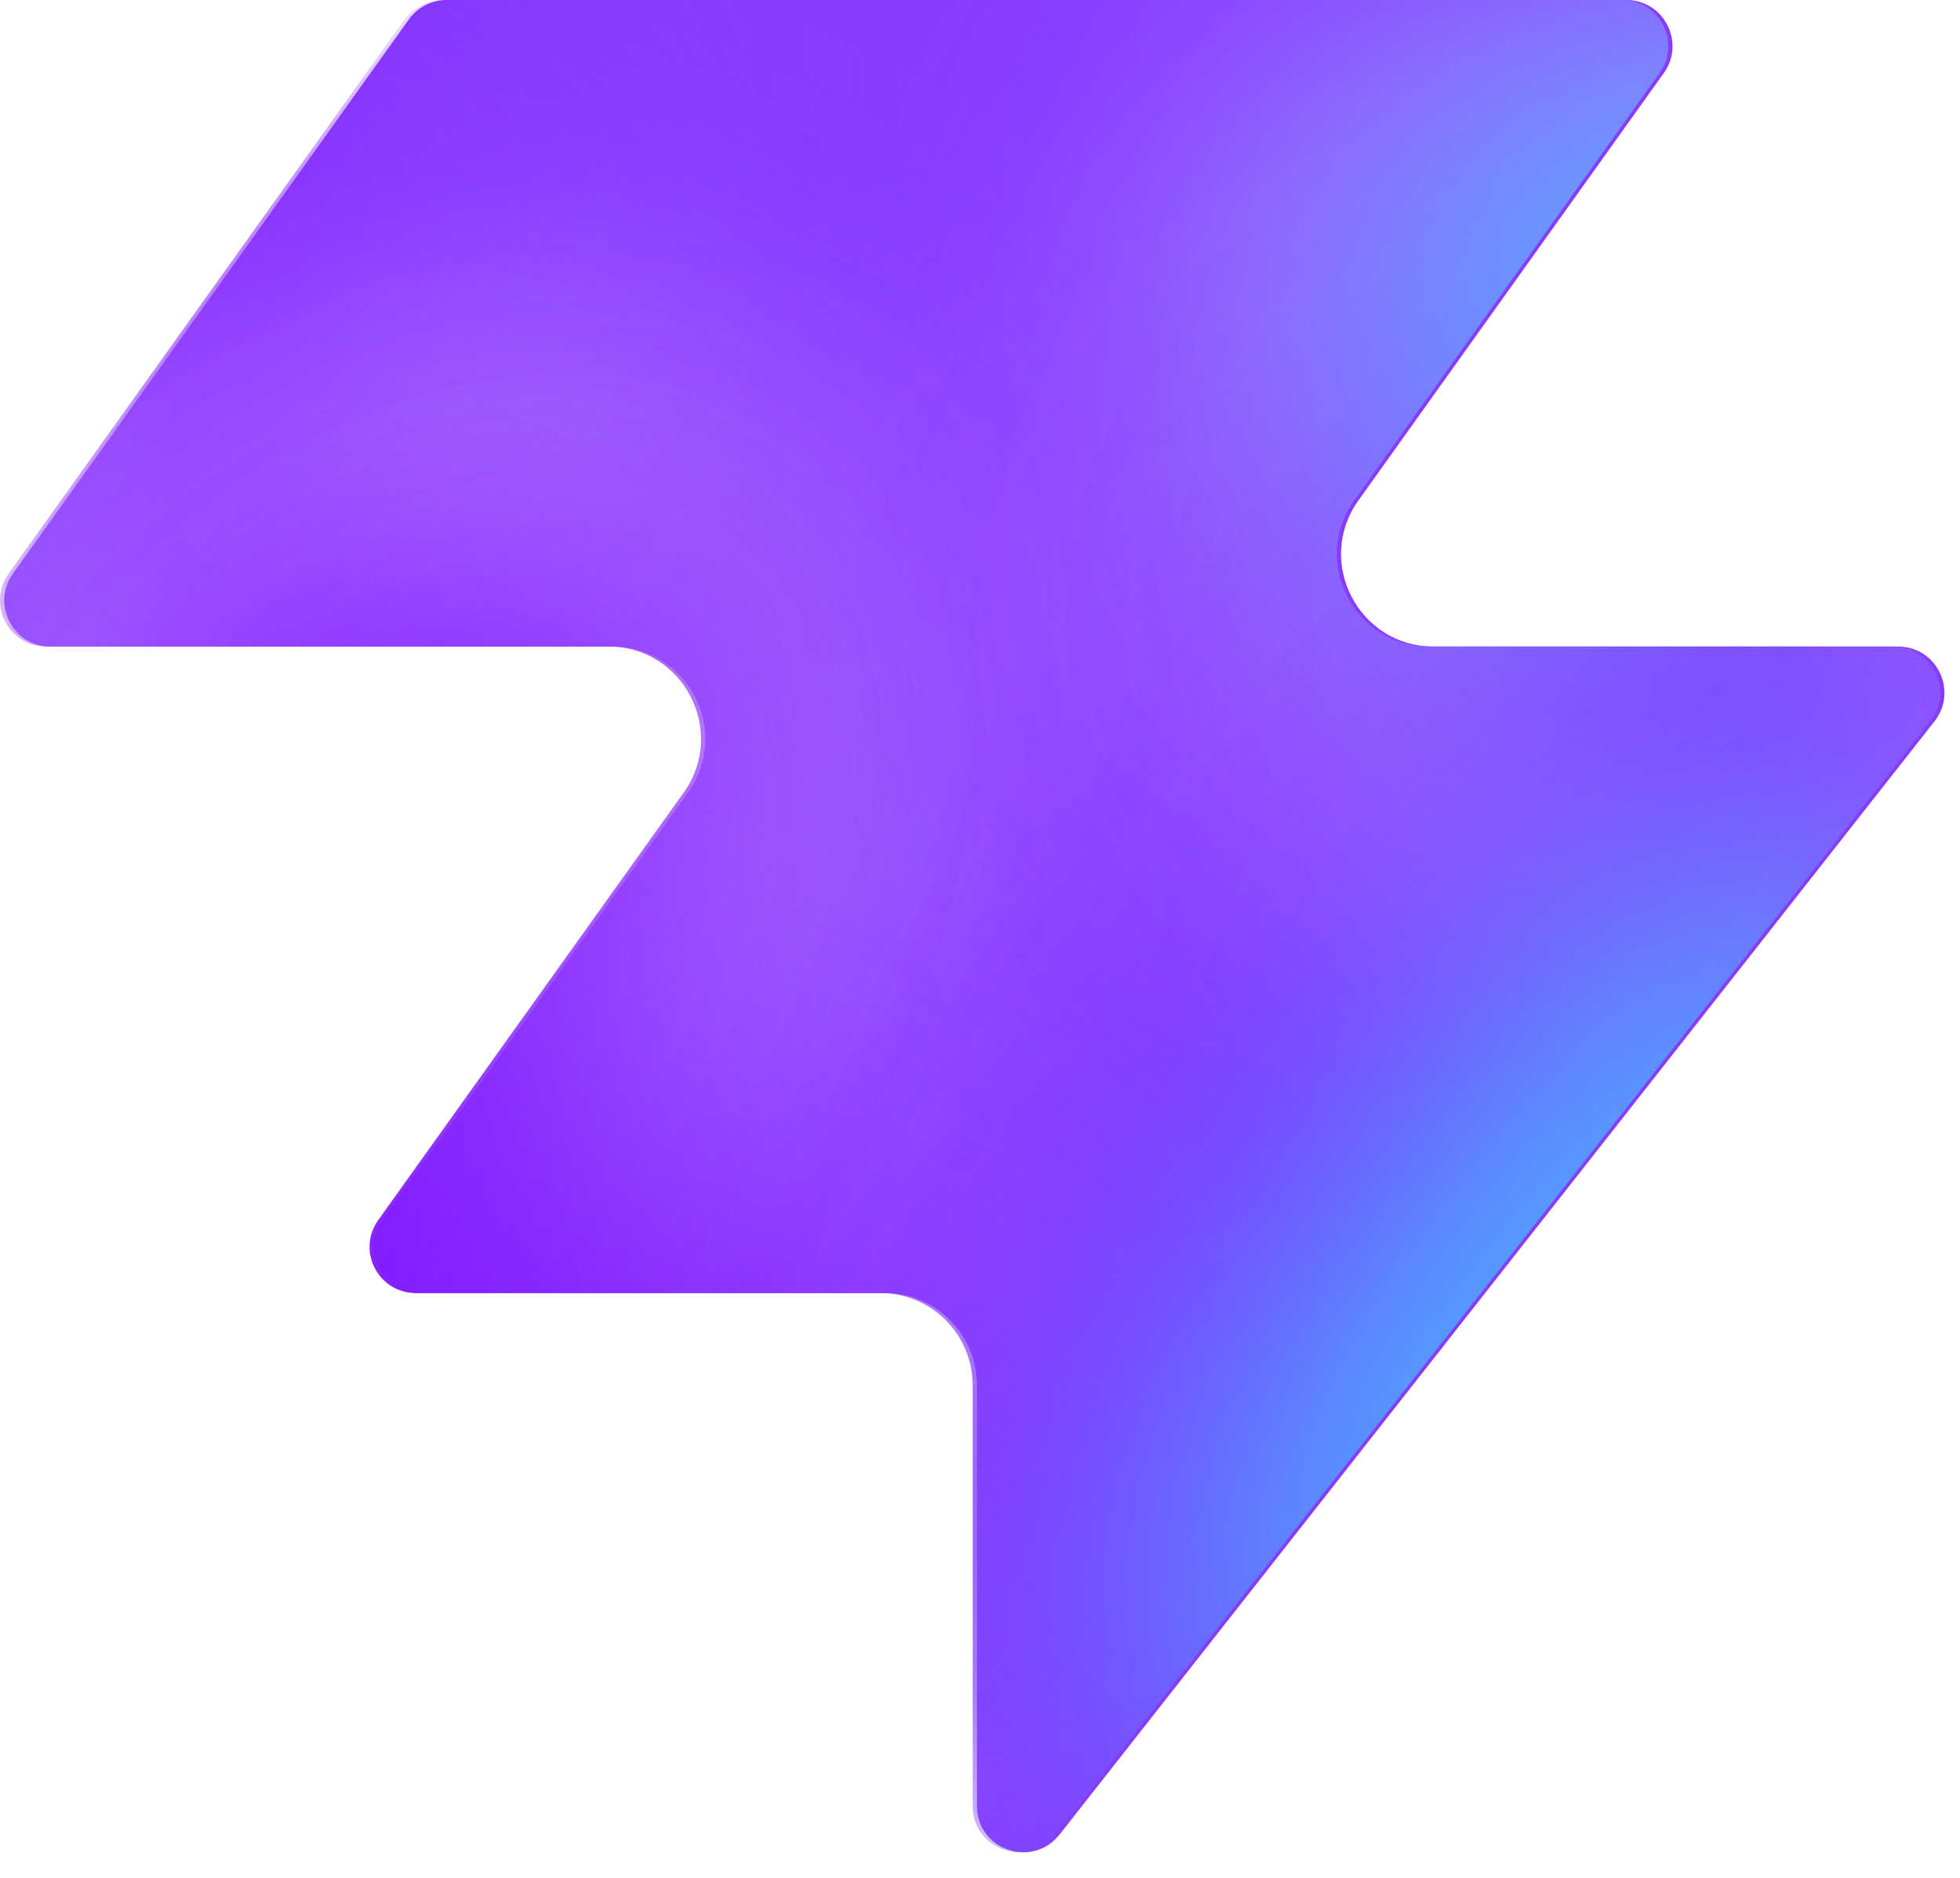
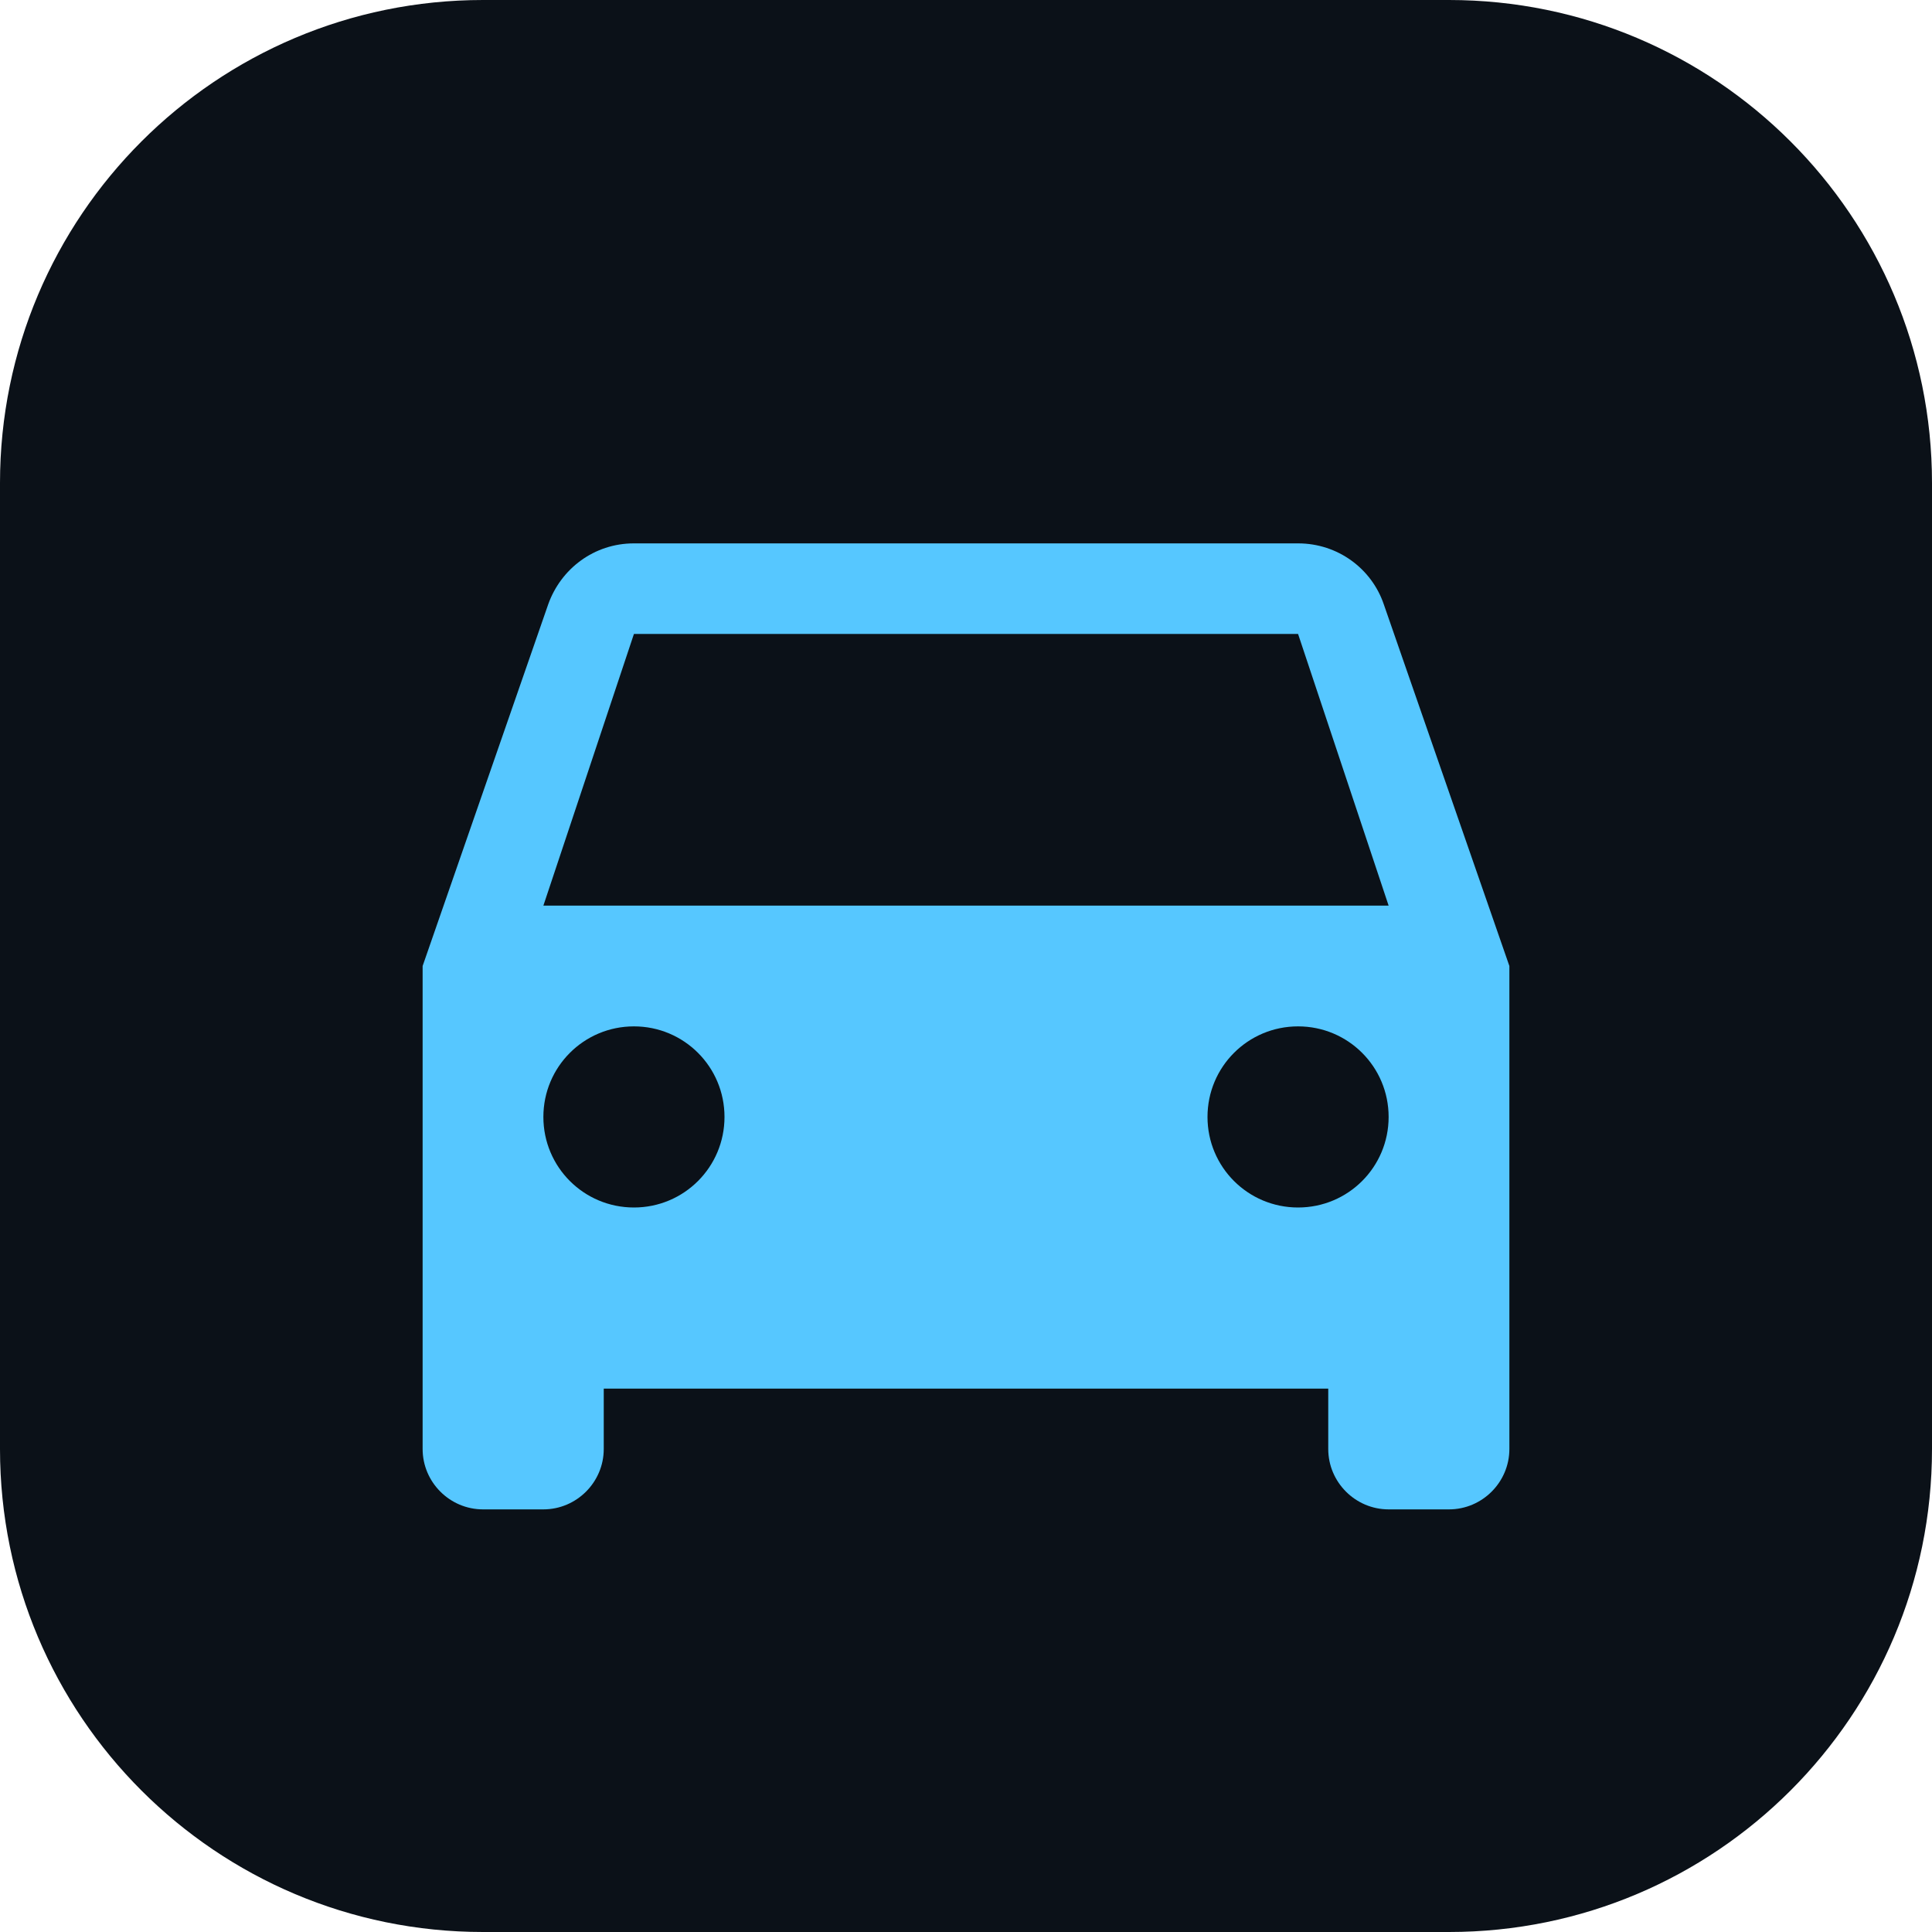
- <svg xmlns="http://www.w3.org/2000/svg" width="48" height="46" fill="none" viewBox="0 0 48 46">
-   <path fill="#863bff" d="M25.946 44.938c-.664.845-2.021.375-2.021-.698V33.937a2.26 2.26 0 0 0-2.262-2.262H10.287c-.92 0-1.456-1.04-.92-1.788l7.48-10.471c1.07-1.497 0-3.578-1.842-3.578H1.237c-.92 0-1.456-1.04-.92-1.788L10.013.474c.214-.297.556-.474.92-.474h28.894c.92 0 1.456 1.04.92 1.788l-7.48 10.471c-1.07 1.498 0 3.579 1.842 3.579h11.377c.943 0 1.473 1.088.89 1.83L25.947 44.94z" style="fill:#863bff;fill:color(display-p3 .525 .23 1);fill-opacity:1" />
-   <mask id="a" width="48" height="46" x="0" y="0" maskUnits="userSpaceOnUse" style="mask-type:alpha">
-     <path fill="#000" d="M25.842 44.938c-.664.844-2.021.375-2.021-.698V33.937a2.26 2.26 0 0 0-2.262-2.262H10.183c-.92 0-1.456-1.04-.92-1.788l7.48-10.471c1.07-1.498 0-3.579-1.842-3.579H1.133c-.92 0-1.456-1.04-.92-1.787L9.91.473c.214-.297.556-.474.92-.474h28.894c.92 0 1.456 1.04.92 1.788l-7.48 10.471c-1.07 1.498 0 3.578 1.842 3.578h11.377c.943 0 1.473 1.088.89 1.832L25.843 44.94z" style="fill:#000;fill-opacity:1" />
-   </mask>
-   <g mask="url(#a)">
-     <g filter="url(#b)">
-       <ellipse cx="5.508" cy="14.704" fill="#ede6ff" rx="5.508" ry="14.704" style="fill:#ede6ff;fill:color(display-p3 .927 .903 1);fill-opacity:1" transform="matrix(.00324 1 1 -.00324 -4.47 31.516)" />
-     </g>
-     <g filter="url(#c)">
-       <ellipse cx="10.399" cy="29.851" fill="#ede6ff" rx="10.399" ry="29.851" style="fill:#ede6ff;fill:color(display-p3 .927 .903 1);fill-opacity:1" transform="matrix(.00324 1 1 -.00324 -39.328 7.883)" />
-     </g>
-     <g filter="url(#d)">
-       <ellipse cx="5.508" cy="30.487" fill="#7e14ff" rx="5.508" ry="30.487" style="fill:#7e14ff;fill:color(display-p3 .492 .077 1);fill-opacity:1" transform="rotate(89.814 -25.913 -14.639)scale(1 -1)" />
-     </g>
-     <g filter="url(#e)">
-       <ellipse cx="5.508" cy="30.599" fill="#7e14ff" rx="5.508" ry="30.599" style="fill:#7e14ff;fill:color(display-p3 .492 .077 1);fill-opacity:1" transform="rotate(89.814 -32.644 -3.334)scale(1 -1)" />
-     </g>
-     <g filter="url(#f)">
-       <ellipse cx="5.508" cy="30.599" fill="#7e14ff" rx="5.508" ry="30.599" style="fill:#7e14ff;fill:color(display-p3 .492 .077 1);fill-opacity:1" transform="matrix(.00324 1 1 -.00324 -34.34 30.47)" />
-     </g>
-     <g filter="url(#g)">
-       <ellipse cx="14.072" cy="22.078" fill="#ede6ff" rx="14.072" ry="22.078" style="fill:#ede6ff;fill:color(display-p3 .927 .903 1);fill-opacity:1" transform="rotate(93.35 24.506 48.493)scale(-1 1)" />
-     </g>
-     <g filter="url(#h)">
-       <ellipse cx="3.47" cy="21.501" fill="#7e14ff" rx="3.47" ry="21.501" style="fill:#7e14ff;fill:color(display-p3 .492 .077 1);fill-opacity:1" transform="rotate(89.009 28.708 47.59)scale(-1 1)" />
-     </g>
-     <g filter="url(#i)">
-       <ellipse cx="3.47" cy="21.501" fill="#7e14ff" rx="3.47" ry="21.501" style="fill:#7e14ff;fill:color(display-p3 .492 .077 1);fill-opacity:1" transform="rotate(89.009 28.708 47.59)scale(-1 1)" />
-     </g>
-     <g filter="url(#j)">
-       <ellipse cx=".387" cy="8.972" fill="#7e14ff" rx="4.407" ry="29.108" style="fill:#7e14ff;fill:color(display-p3 .492 .077 1);fill-opacity:1" transform="rotate(39.51 .387 8.972)" />
-     </g>
-     <g filter="url(#k)">
-       <ellipse cx="47.523" cy="-6.092" fill="#7e14ff" rx="4.407" ry="29.108" style="fill:#7e14ff;fill:color(display-p3 .492 .077 1);fill-opacity:1" transform="rotate(37.892 47.523 -6.092)" />
-     </g>
-     <g filter="url(#l)">
-       <ellipse cx="41.412" cy="6.333" fill="#47bfff" rx="5.971" ry="9.665" style="fill:#47bfff;fill:color(display-p3 .28 .748 1);fill-opacity:1" transform="rotate(37.892 41.412 6.333)" />
-     </g>
-     <g filter="url(#m)">
-       <ellipse cx="-1.879" cy="38.332" fill="#7e14ff" rx="4.407" ry="29.108" style="fill:#7e14ff;fill:color(display-p3 .492 .077 1);fill-opacity:1" transform="rotate(37.892 -1.88 38.332)" />
-     </g>
-     <g filter="url(#n)">
-       <ellipse cx="-1.879" cy="38.332" fill="#7e14ff" rx="4.407" ry="29.108" style="fill:#7e14ff;fill:color(display-p3 .492 .077 1);fill-opacity:1" transform="rotate(37.892 -1.88 38.332)" />
-     </g>
-     <g filter="url(#o)">
-       <ellipse cx="35.651" cy="29.907" fill="#7e14ff" rx="4.407" ry="29.108" style="fill:#7e14ff;fill:color(display-p3 .492 .077 1);fill-opacity:1" transform="rotate(37.892 35.651 29.907)" />
-     </g>
-     <g filter="url(#p)">
-       <ellipse cx="38.418" cy="32.4" fill="#47bfff" rx="5.971" ry="15.297" style="fill:#47bfff;fill:color(display-p3 .28 .748 1);fill-opacity:1" transform="rotate(37.892 38.418 32.4)" />
-     </g>
-   </g>
-   <defs>
-     <filter id="b" width="60.045" height="41.654" x="-19.77" y="16.149" color-interpolation-filters="sRGB" filterUnits="userSpaceOnUse">
-       <feFlood flood-opacity="0" result="BackgroundImageFix" />
-       <feBlend in="SourceGraphic" in2="BackgroundImageFix" result="shape" />
-       <feGaussianBlur result="effect1_foregroundBlur_2002_17158" stdDeviation="7.659" />
-     </filter>
-     <filter id="c" width="90.34" height="51.437" x="-54.613" y="-7.533" color-interpolation-filters="sRGB" filterUnits="userSpaceOnUse">
-       <feFlood flood-opacity="0" result="BackgroundImageFix" />
-       <feBlend in="SourceGraphic" in2="BackgroundImageFix" result="shape" />
-       <feGaussianBlur result="effect1_foregroundBlur_2002_17158" stdDeviation="7.659" />
-     </filter>
-     <filter id="d" width="79.355" height="29.4" x="-49.64" y="2.03" color-interpolation-filters="sRGB" filterUnits="userSpaceOnUse">
-       <feFlood flood-opacity="0" result="BackgroundImageFix" />
-       <feBlend in="SourceGraphic" in2="BackgroundImageFix" result="shape" />
-       <feGaussianBlur result="effect1_foregroundBlur_2002_17158" stdDeviation="4.596" />
-     </filter>
-     <filter id="e" width="79.579" height="29.4" x="-45.045" y="20.029" color-interpolation-filters="sRGB" filterUnits="userSpaceOnUse">
-       <feFlood flood-opacity="0" result="BackgroundImageFix" />
-       <feBlend in="SourceGraphic" in2="BackgroundImageFix" result="shape" />
-       <feGaussianBlur result="effect1_foregroundBlur_2002_17158" stdDeviation="4.596" />
-     </filter>
-     <filter id="f" width="79.579" height="29.4" x="-43.513" y="21.178" color-interpolation-filters="sRGB" filterUnits="userSpaceOnUse">
-       <feFlood flood-opacity="0" result="BackgroundImageFix" />
-       <feBlend in="SourceGraphic" in2="BackgroundImageFix" result="shape" />
-       <feGaussianBlur result="effect1_foregroundBlur_2002_17158" stdDeviation="4.596" />
-     </filter>
-     <filter id="g" width="74.749" height="58.852" x="15.756" y="-17.901" color-interpolation-filters="sRGB" filterUnits="userSpaceOnUse">
-       <feFlood flood-opacity="0" result="BackgroundImageFix" />
-       <feBlend in="SourceGraphic" in2="BackgroundImageFix" result="shape" />
-       <feGaussianBlur result="effect1_foregroundBlur_2002_17158" stdDeviation="7.659" />
-     </filter>
-     <filter id="h" width="61.377" height="25.362" x="23.548" y="2.284" color-interpolation-filters="sRGB" filterUnits="userSpaceOnUse">
-       <feFlood flood-opacity="0" result="BackgroundImageFix" />
-       <feBlend in="SourceGraphic" in2="BackgroundImageFix" result="shape" />
-       <feGaussianBlur result="effect1_foregroundBlur_2002_17158" stdDeviation="4.596" />
-     </filter>
-     <filter id="i" width="61.377" height="25.362" x="23.548" y="2.284" color-interpolation-filters="sRGB" filterUnits="userSpaceOnUse">
-       <feFlood flood-opacity="0" result="BackgroundImageFix" />
-       <feBlend in="SourceGraphic" in2="BackgroundImageFix" result="shape" />
-       <feGaussianBlur result="effect1_foregroundBlur_2002_17158" stdDeviation="4.596" />
-     </filter>
-     <filter id="j" width="56.045" height="63.649" x="-27.636" y="-22.853" color-interpolation-filters="sRGB" filterUnits="userSpaceOnUse">
-       <feFlood flood-opacity="0" result="BackgroundImageFix" />
-       <feBlend in="SourceGraphic" in2="BackgroundImageFix" result="shape" />
-       <feGaussianBlur result="effect1_foregroundBlur_2002_17158" stdDeviation="4.596" />
-     </filter>
-     <filter id="k" width="54.814" height="64.646" x="20.116" y="-38.415" color-interpolation-filters="sRGB" filterUnits="userSpaceOnUse">
-       <feFlood flood-opacity="0" result="BackgroundImageFix" />
-       <feBlend in="SourceGraphic" in2="BackgroundImageFix" result="shape" />
-       <feGaussianBlur result="effect1_foregroundBlur_2002_17158" stdDeviation="4.596" />
-     </filter>
-     <filter id="l" width="33.541" height="35.313" x="24.641" y="-11.323" color-interpolation-filters="sRGB" filterUnits="userSpaceOnUse">
-       <feFlood flood-opacity="0" result="BackgroundImageFix" />
-       <feBlend in="SourceGraphic" in2="BackgroundImageFix" result="shape" />
-       <feGaussianBlur result="effect1_foregroundBlur_2002_17158" stdDeviation="4.596" />
-     </filter>
-     <filter id="m" width="54.814" height="64.646" x="-29.286" y="6.009" color-interpolation-filters="sRGB" filterUnits="userSpaceOnUse">
-       <feFlood flood-opacity="0" result="BackgroundImageFix" />
-       <feBlend in="SourceGraphic" in2="BackgroundImageFix" result="shape" />
-       <feGaussianBlur result="effect1_foregroundBlur_2002_17158" stdDeviation="4.596" />
-     </filter>
-     <filter id="n" width="54.814" height="64.646" x="-29.286" y="6.009" color-interpolation-filters="sRGB" filterUnits="userSpaceOnUse">
-       <feFlood flood-opacity="0" result="BackgroundImageFix" />
-       <feBlend in="SourceGraphic" in2="BackgroundImageFix" result="shape" />
-       <feGaussianBlur result="effect1_foregroundBlur_2002_17158" stdDeviation="4.596" />
-     </filter>
-     <filter id="o" width="54.814" height="64.646" x="8.244" y="-2.416" color-interpolation-filters="sRGB" filterUnits="userSpaceOnUse">
-       <feFlood flood-opacity="0" result="BackgroundImageFix" />
-       <feBlend in="SourceGraphic" in2="BackgroundImageFix" result="shape" />
-       <feGaussianBlur result="effect1_foregroundBlur_2002_17158" stdDeviation="4.596" />
-     </filter>
-     <filter id="p" width="39.409" height="43.623" x="18.713" y="10.588" color-interpolation-filters="sRGB" filterUnits="userSpaceOnUse">
-       <feFlood flood-opacity="0" result="BackgroundImageFix" />
-       <feBlend in="SourceGraphic" in2="BackgroundImageFix" result="shape" />
-       <feGaussianBlur result="effect1_foregroundBlur_2002_17158" stdDeviation="4.596" />
-     </filter>
-   </defs>
+ <svg xmlns="http://www.w3.org/2000/svg" viewBox="0 0 24 24">
+   <rect width="24" height="24" rx="6" fill="#0b1118" />
+   <path fill="#56c7ff" transform="translate(3 3) scale(.75)" d="M18.92 6.01C18.72 5.42 18.16 5 17.5 5h-11c-.66 0-1.21.42-1.42 1.01L3 12v8c0 .55.45 1 1 1h1c.55 0 1-.45 1-1v-1h12v1c0 .55.45 1 1 1h1c.55 0 1-.45 1-1v-8l-2.08-5.99zM6.5 16c-.83 0-1.5-.67-1.5-1.5S5.67 13 6.5 13s1.5.67 1.5 1.5S7.33 16 6.5 16zm11 0c-.83 0-1.5-.67-1.5-1.5s.67-1.5 1.5-1.5 1.5.67 1.5 1.5-.67 1.5-1.5 1.5zM5 11l1.5-4.5h11L19 11H5z" />
</svg>
